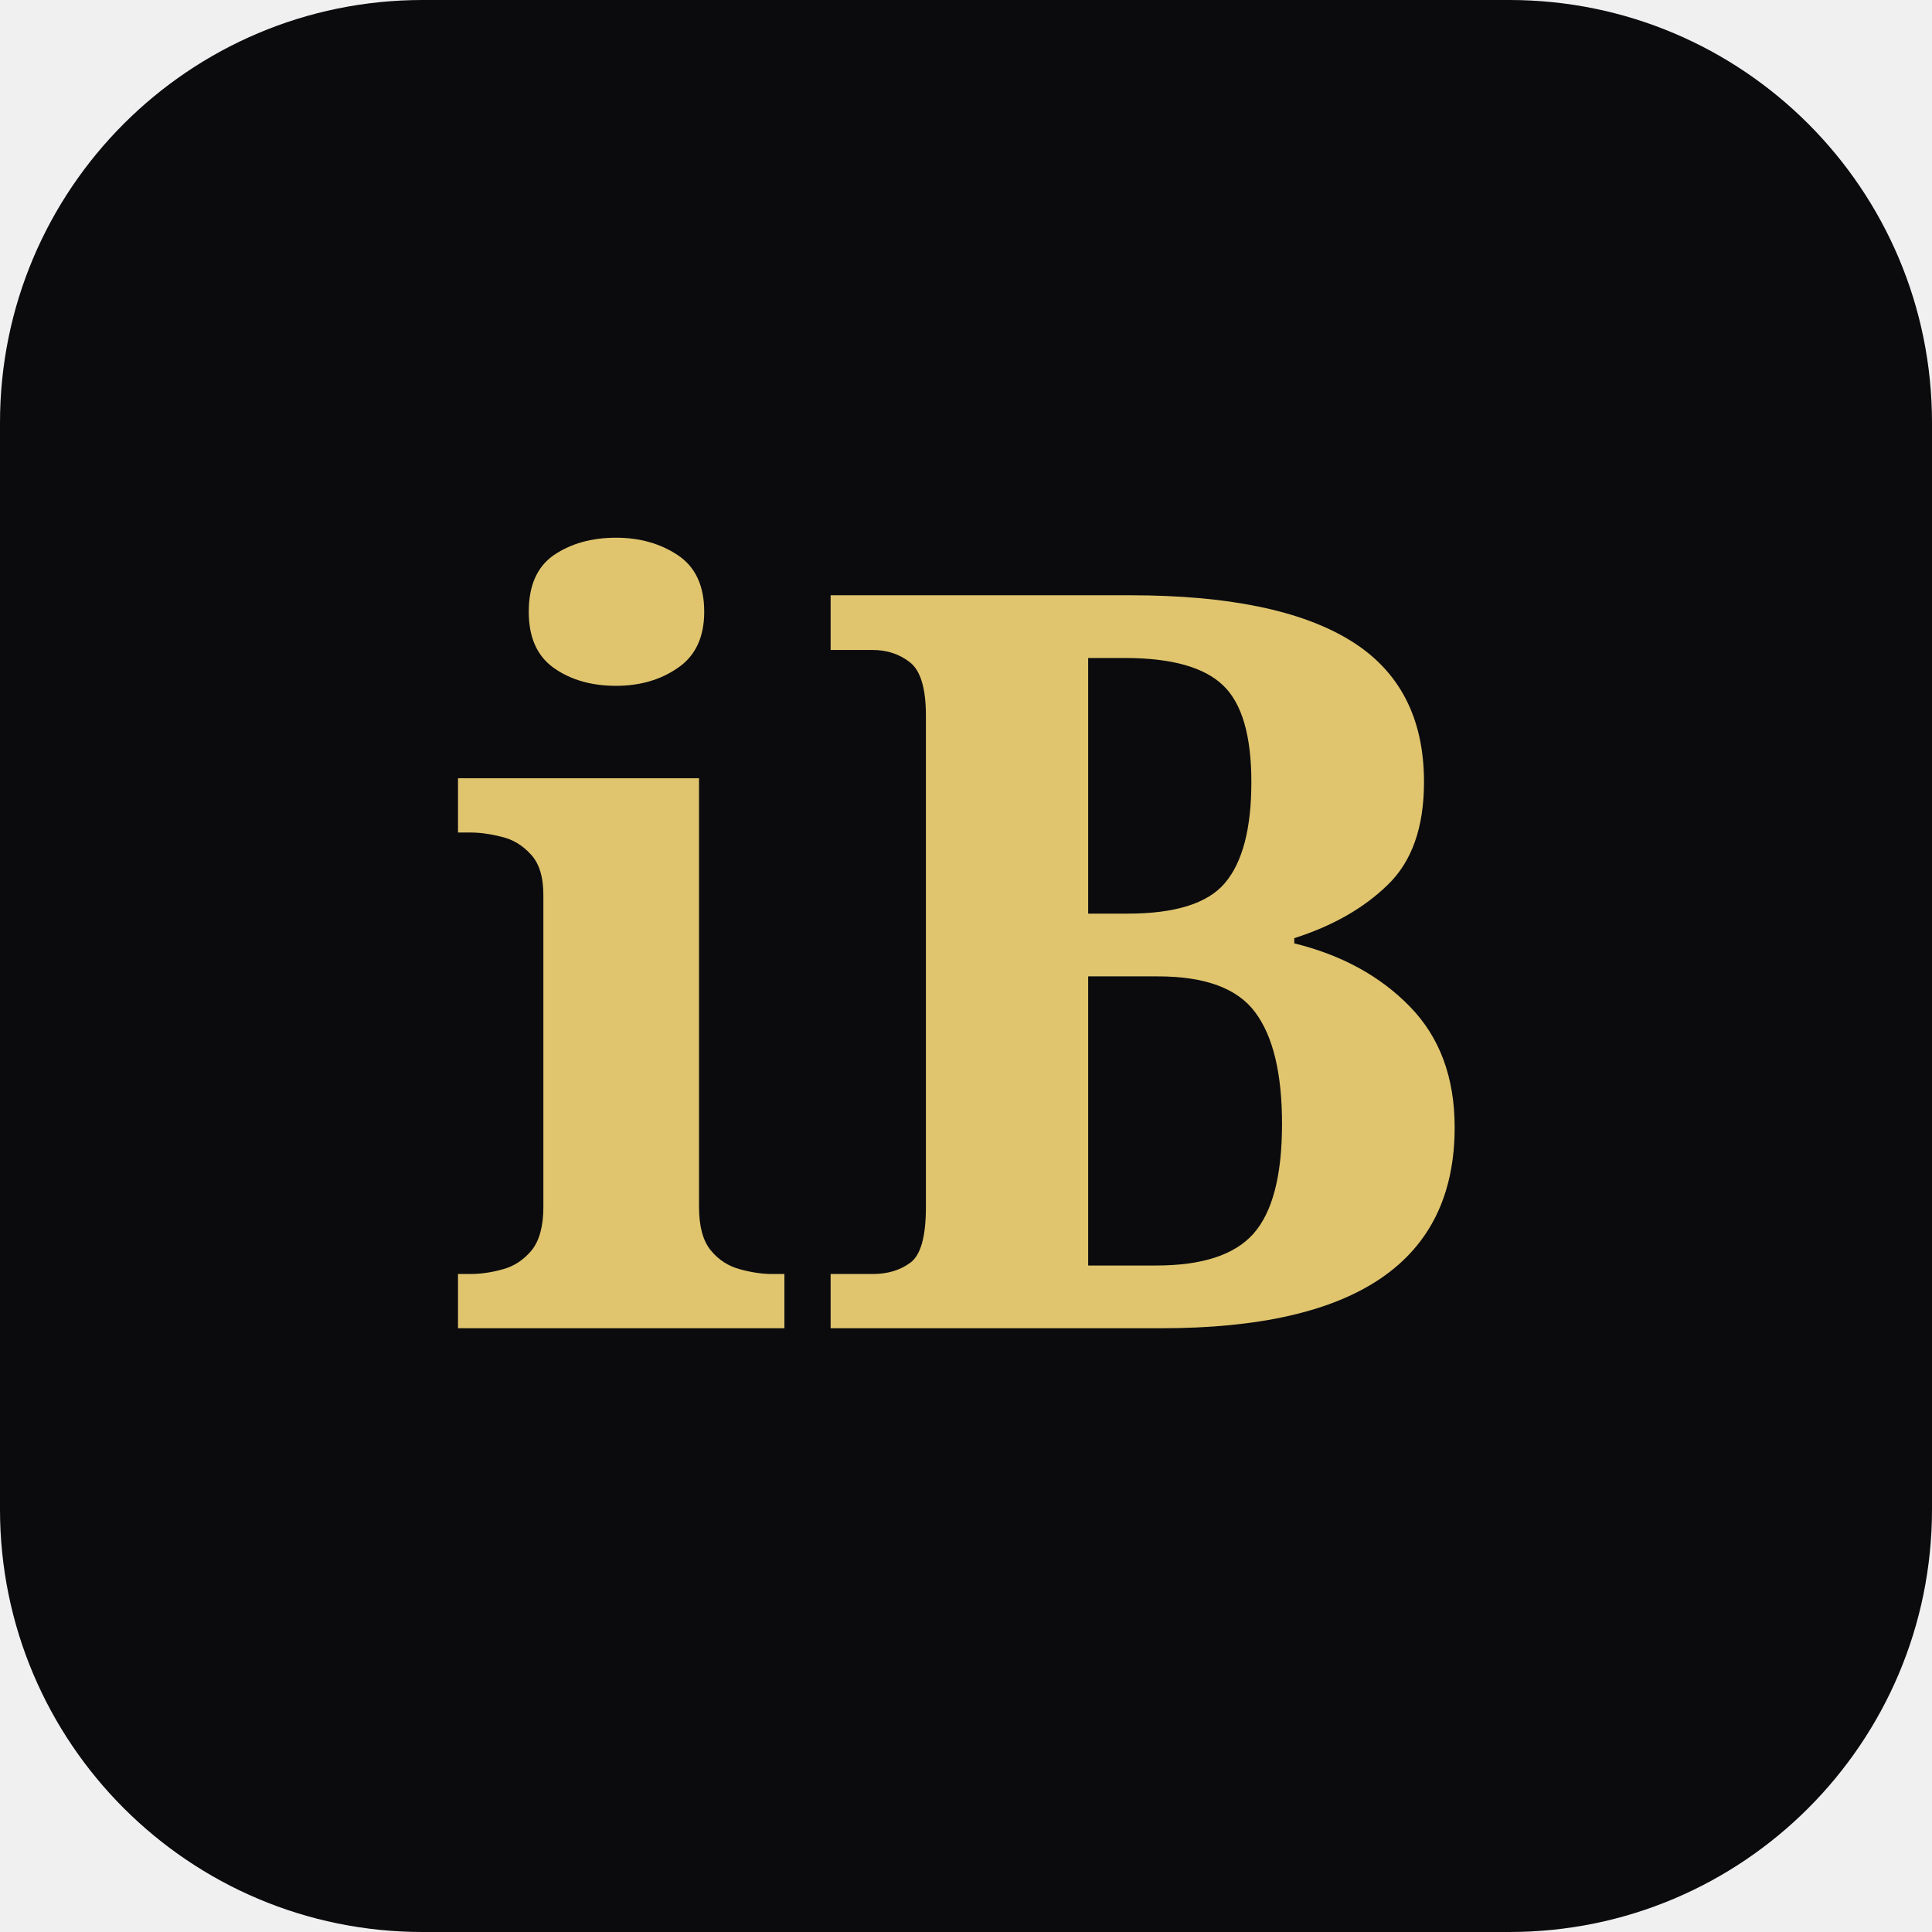
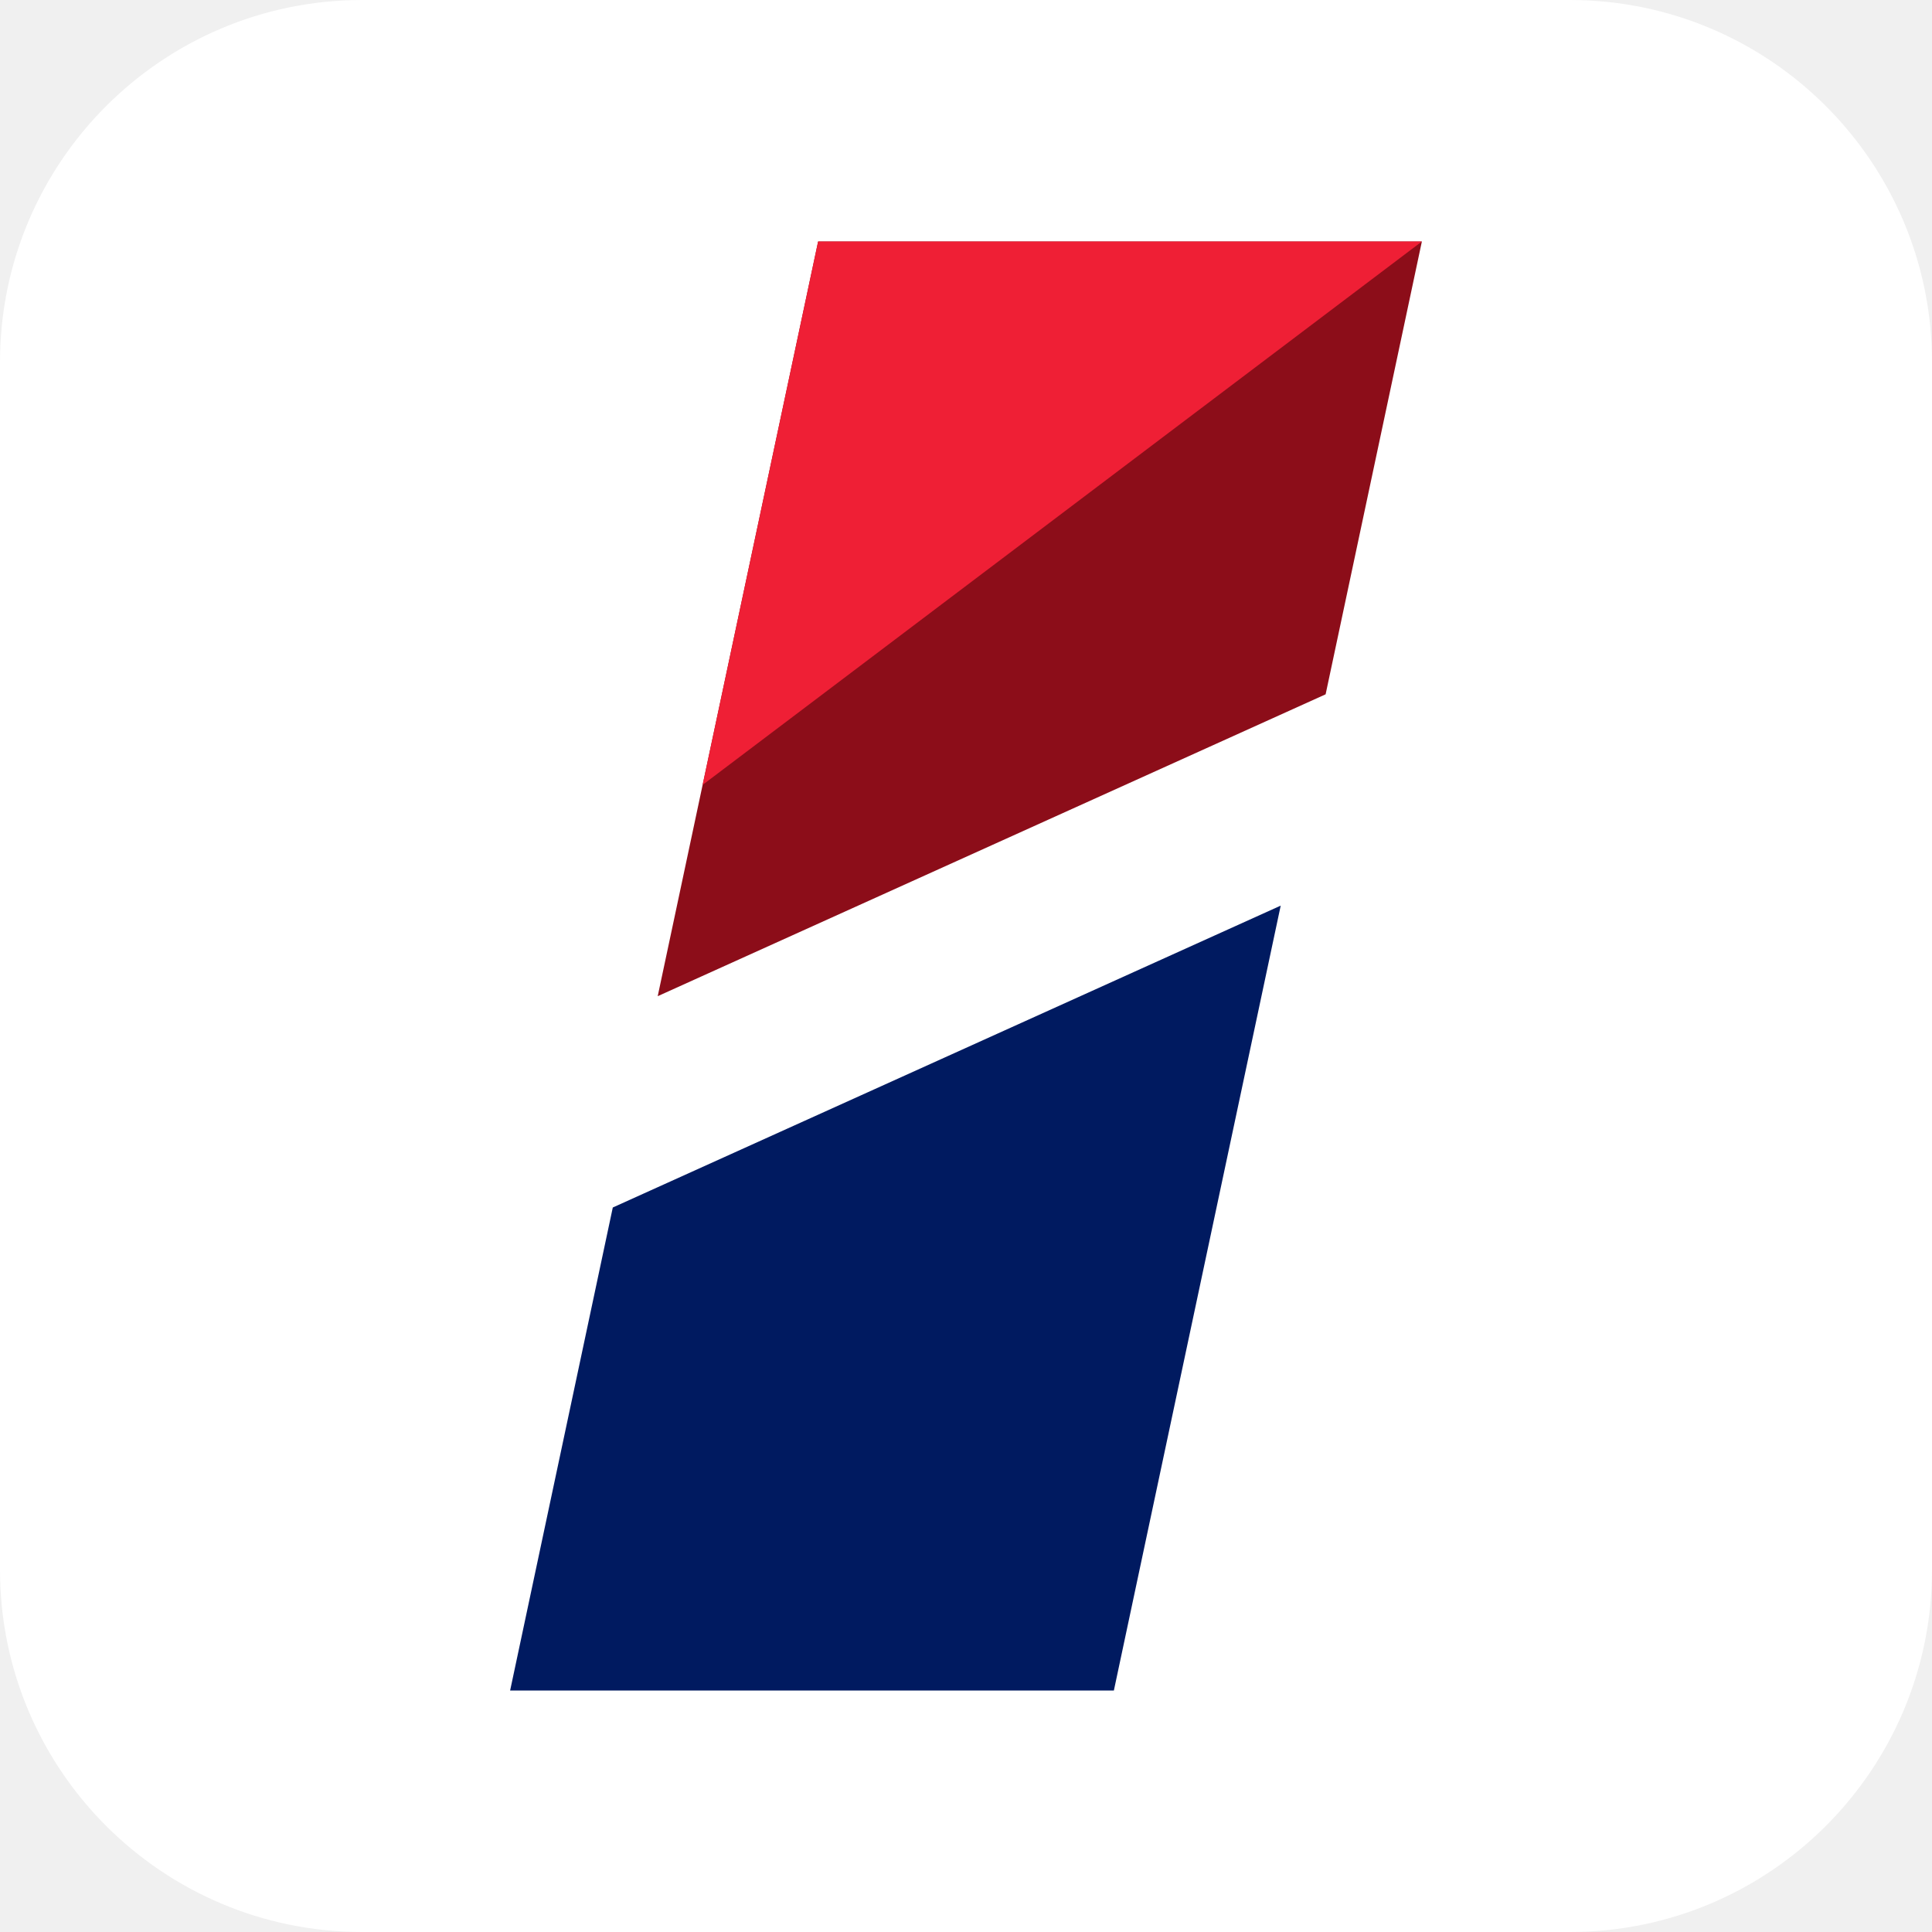
<svg xmlns="http://www.w3.org/2000/svg" viewBox="0 0 64 64">
-   <rect width="64" height="64" rx="14" fill="#0b0b0e" />
-   <text x="32" y="44" text-anchor="middle" font-family="Georgia, serif" font-size="34" font-weight="600" fill="#e0c56e">iB</text>
+   <rect width="64" height="64" rx="12" fill="#ffffff" />
+   <g transform="translate(32 32) skewX(-12) translate(-32 -32)">
+     <path d="M22 8h20v15L22 33z" fill="#8c0d19" />
+     <path d="M22 8h20L22 26z" fill="#ef1f35" />
+     <path d="M22 40l20-10v26H22z" fill="#001a60" />
+   </g>
</svg>
